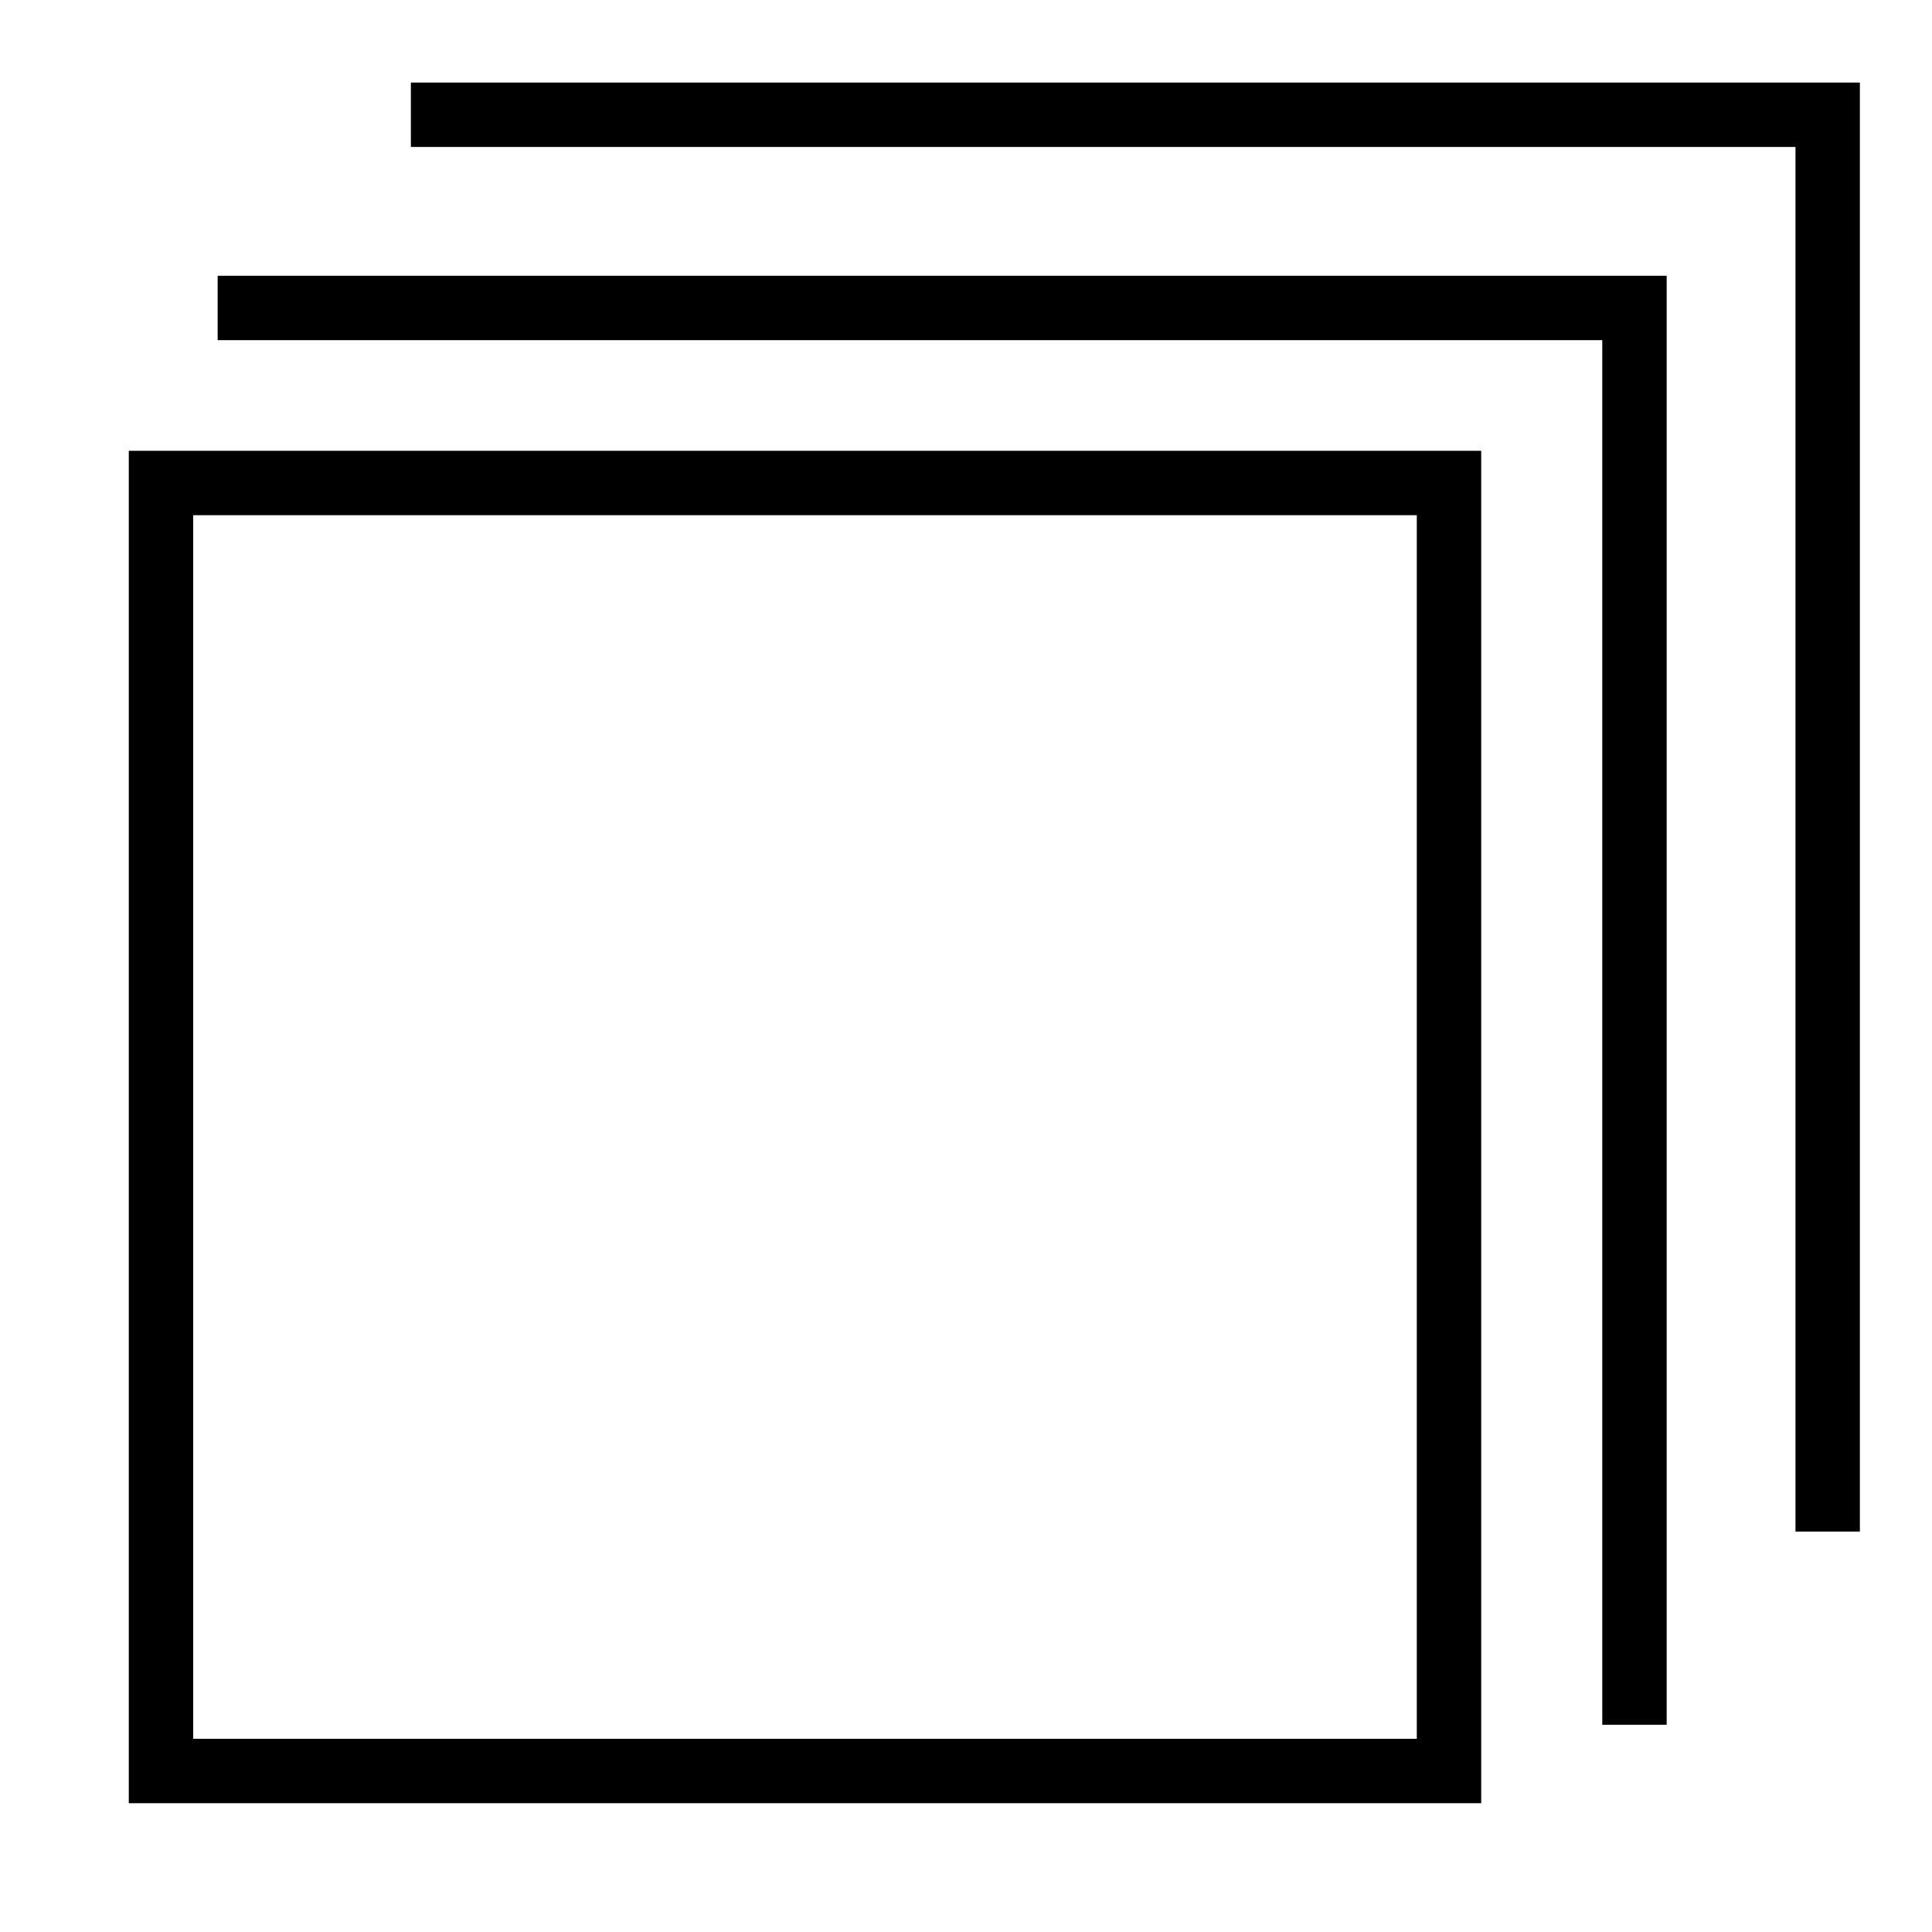
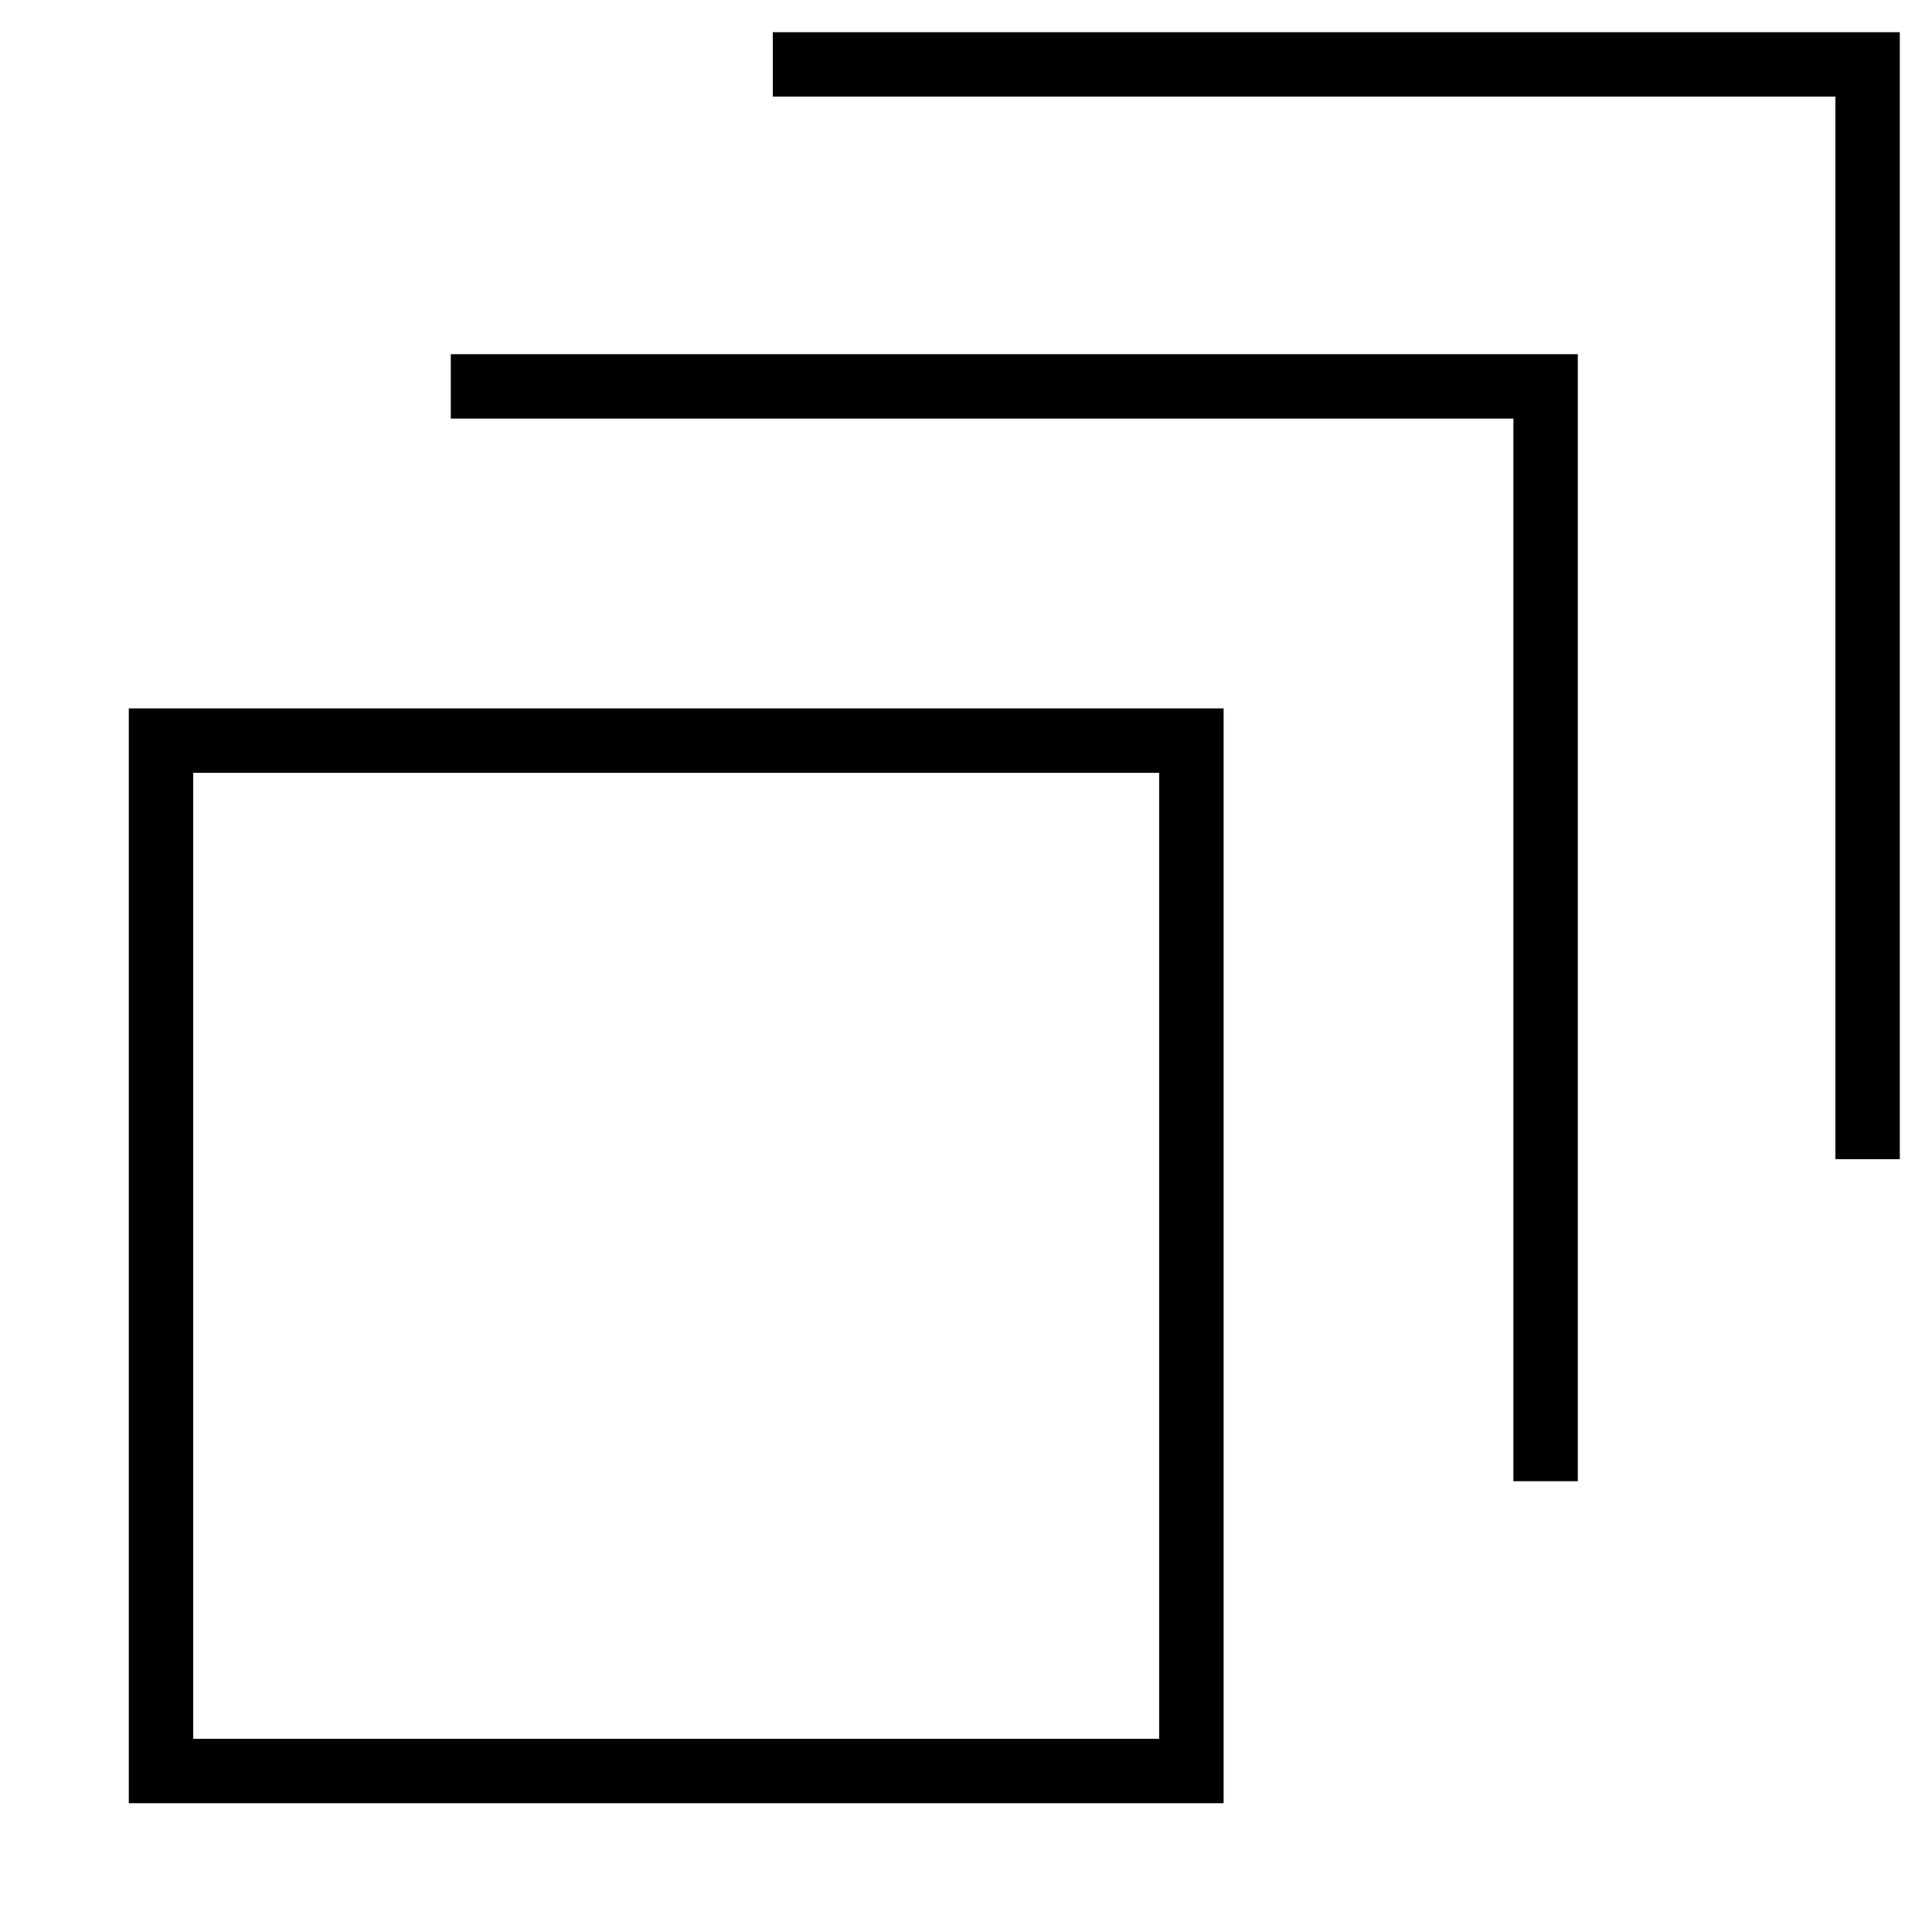
<svg xmlns="http://www.w3.org/2000/svg" width="30" height="30" viewBox="0 0 30 30">
  <g fill="none" fill-rule="evenodd">
-     <rect width="20" height="20" x="2.5" y="7.5" stroke="#000" />
-     <polyline stroke="#000" points="3.38 4.782 25.38 4.782 25.38 26.782" />
-     <polyline stroke="#000" points="6.38 1.782 28.38 1.782 28.38 23.782" />
+     <rect width="16" height="16" x="2.5" y="11.5" stroke="#000" />
+     <polyline stroke="#000" points="7 6 24 6 24 23" />
+     <polyline stroke="#000" points="12 1 29 1 29 18" />
  </g>
</svg>
